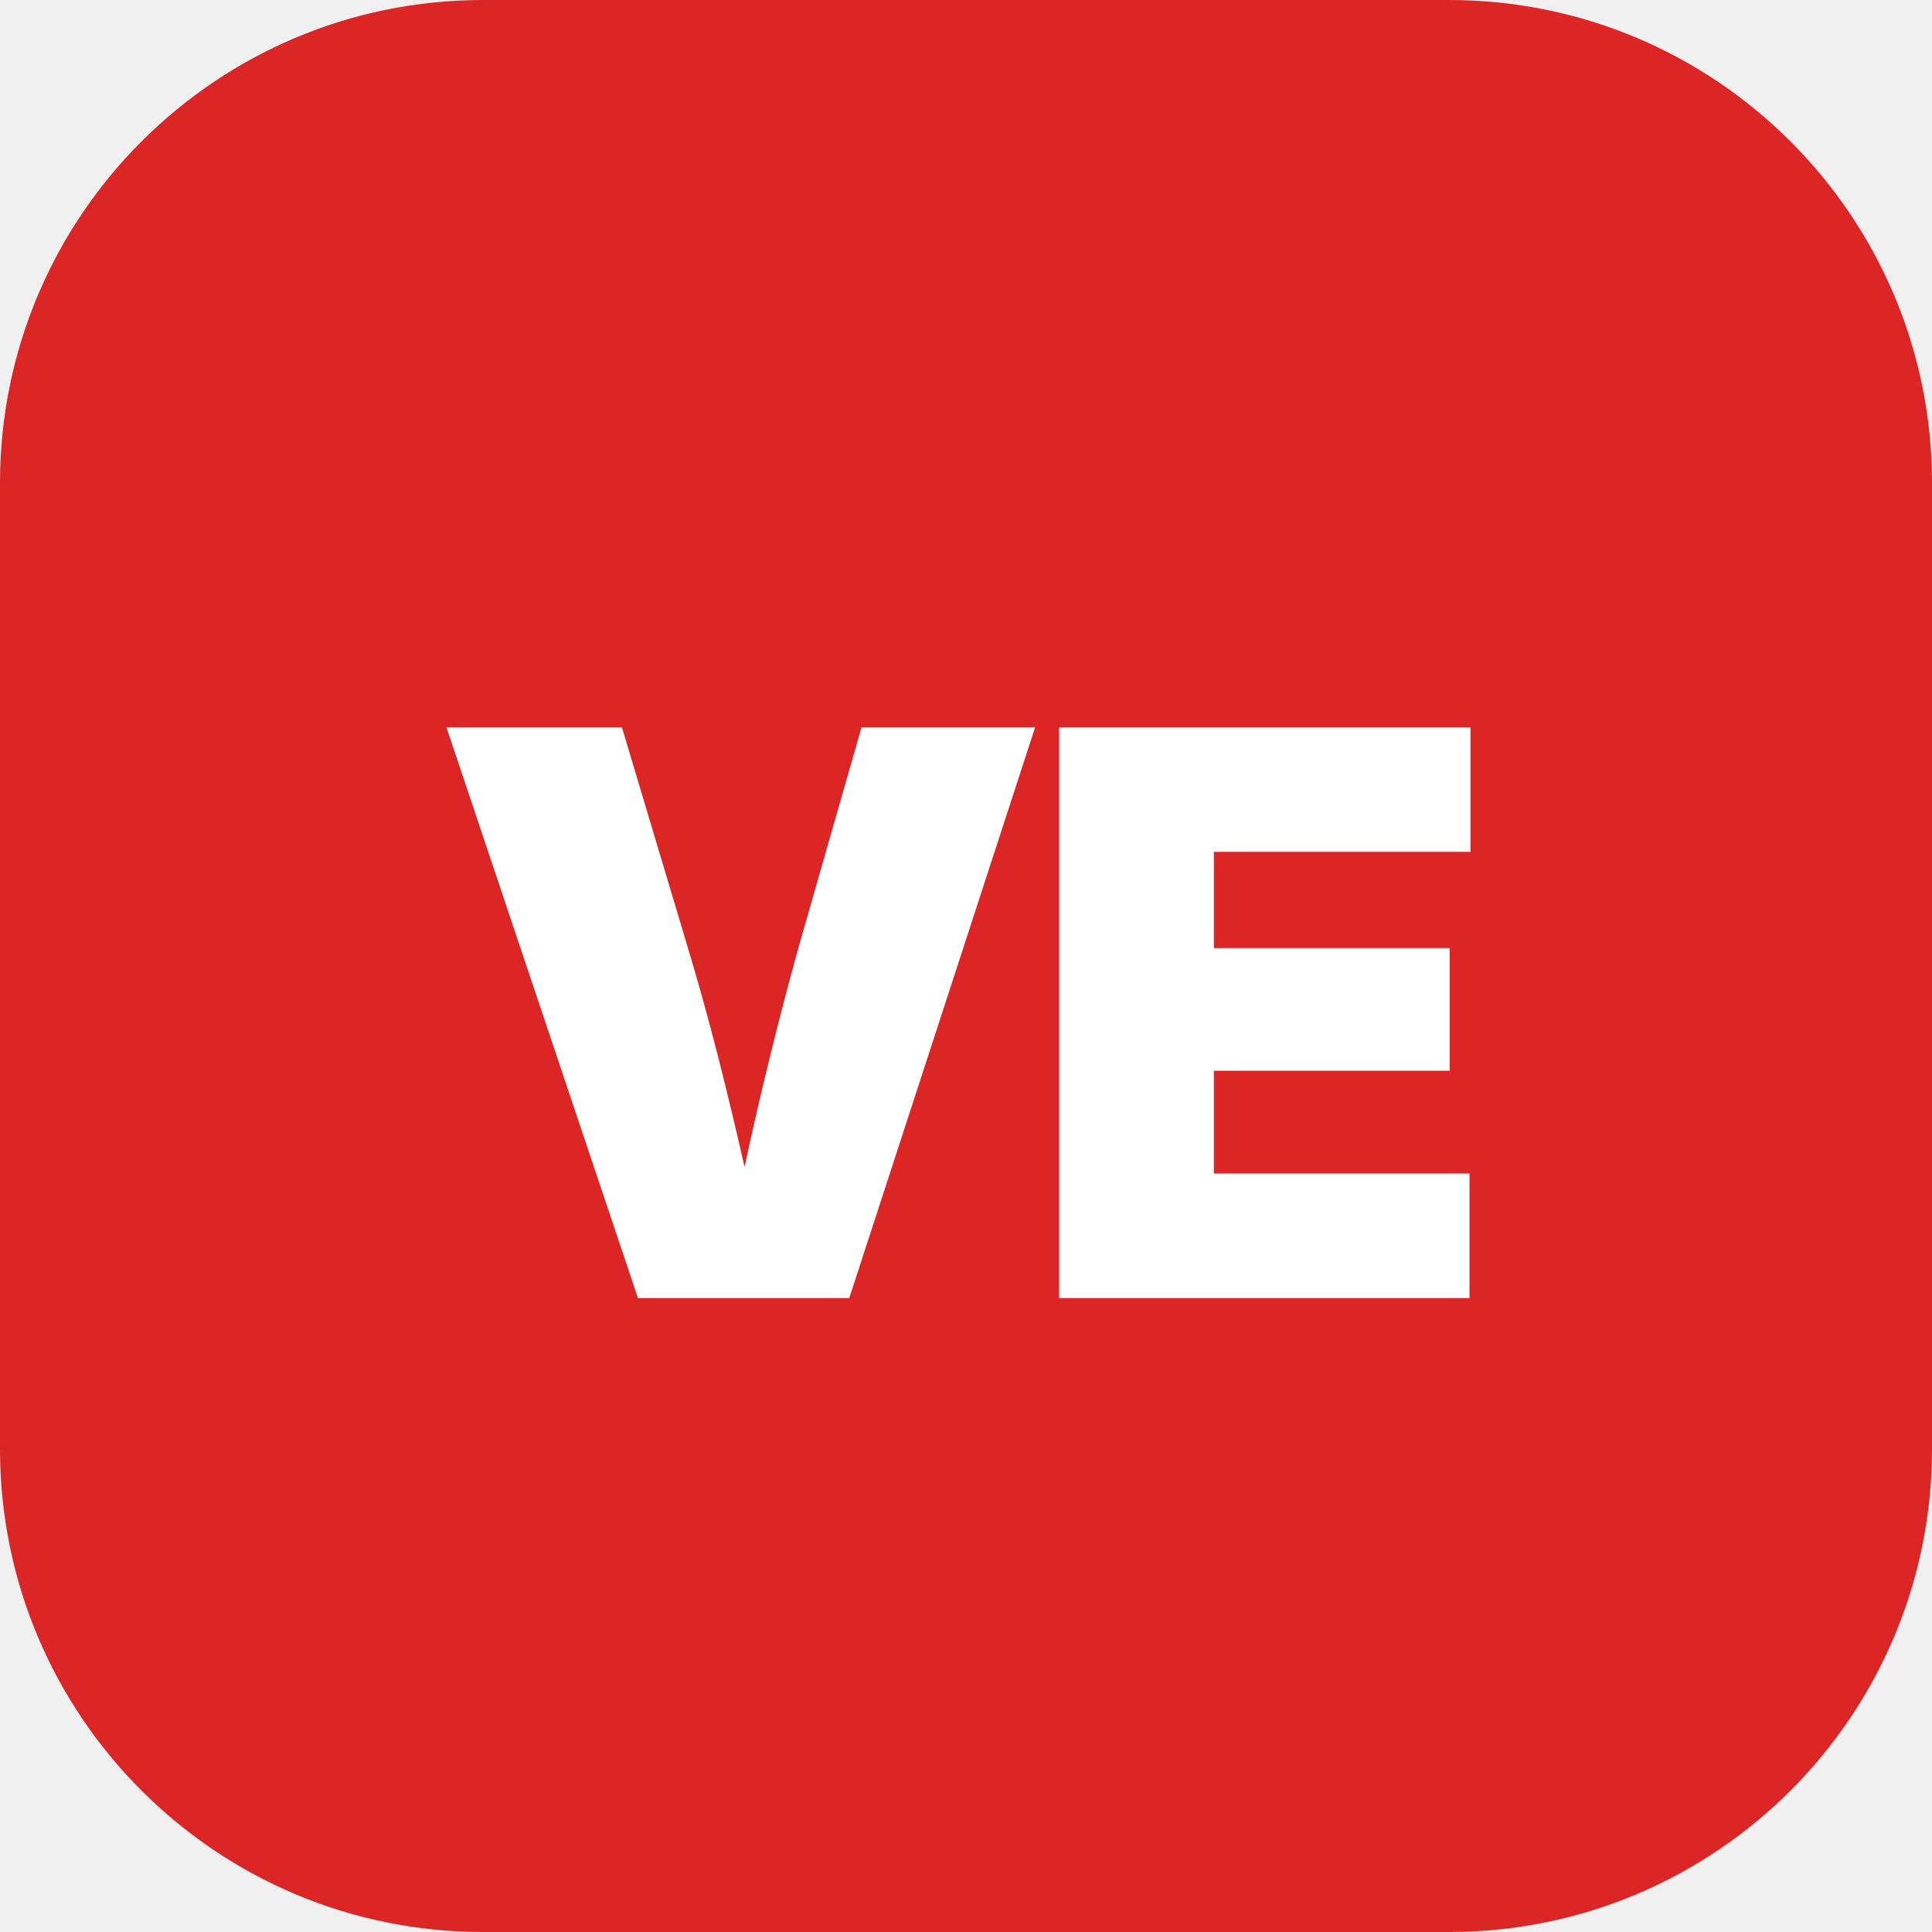
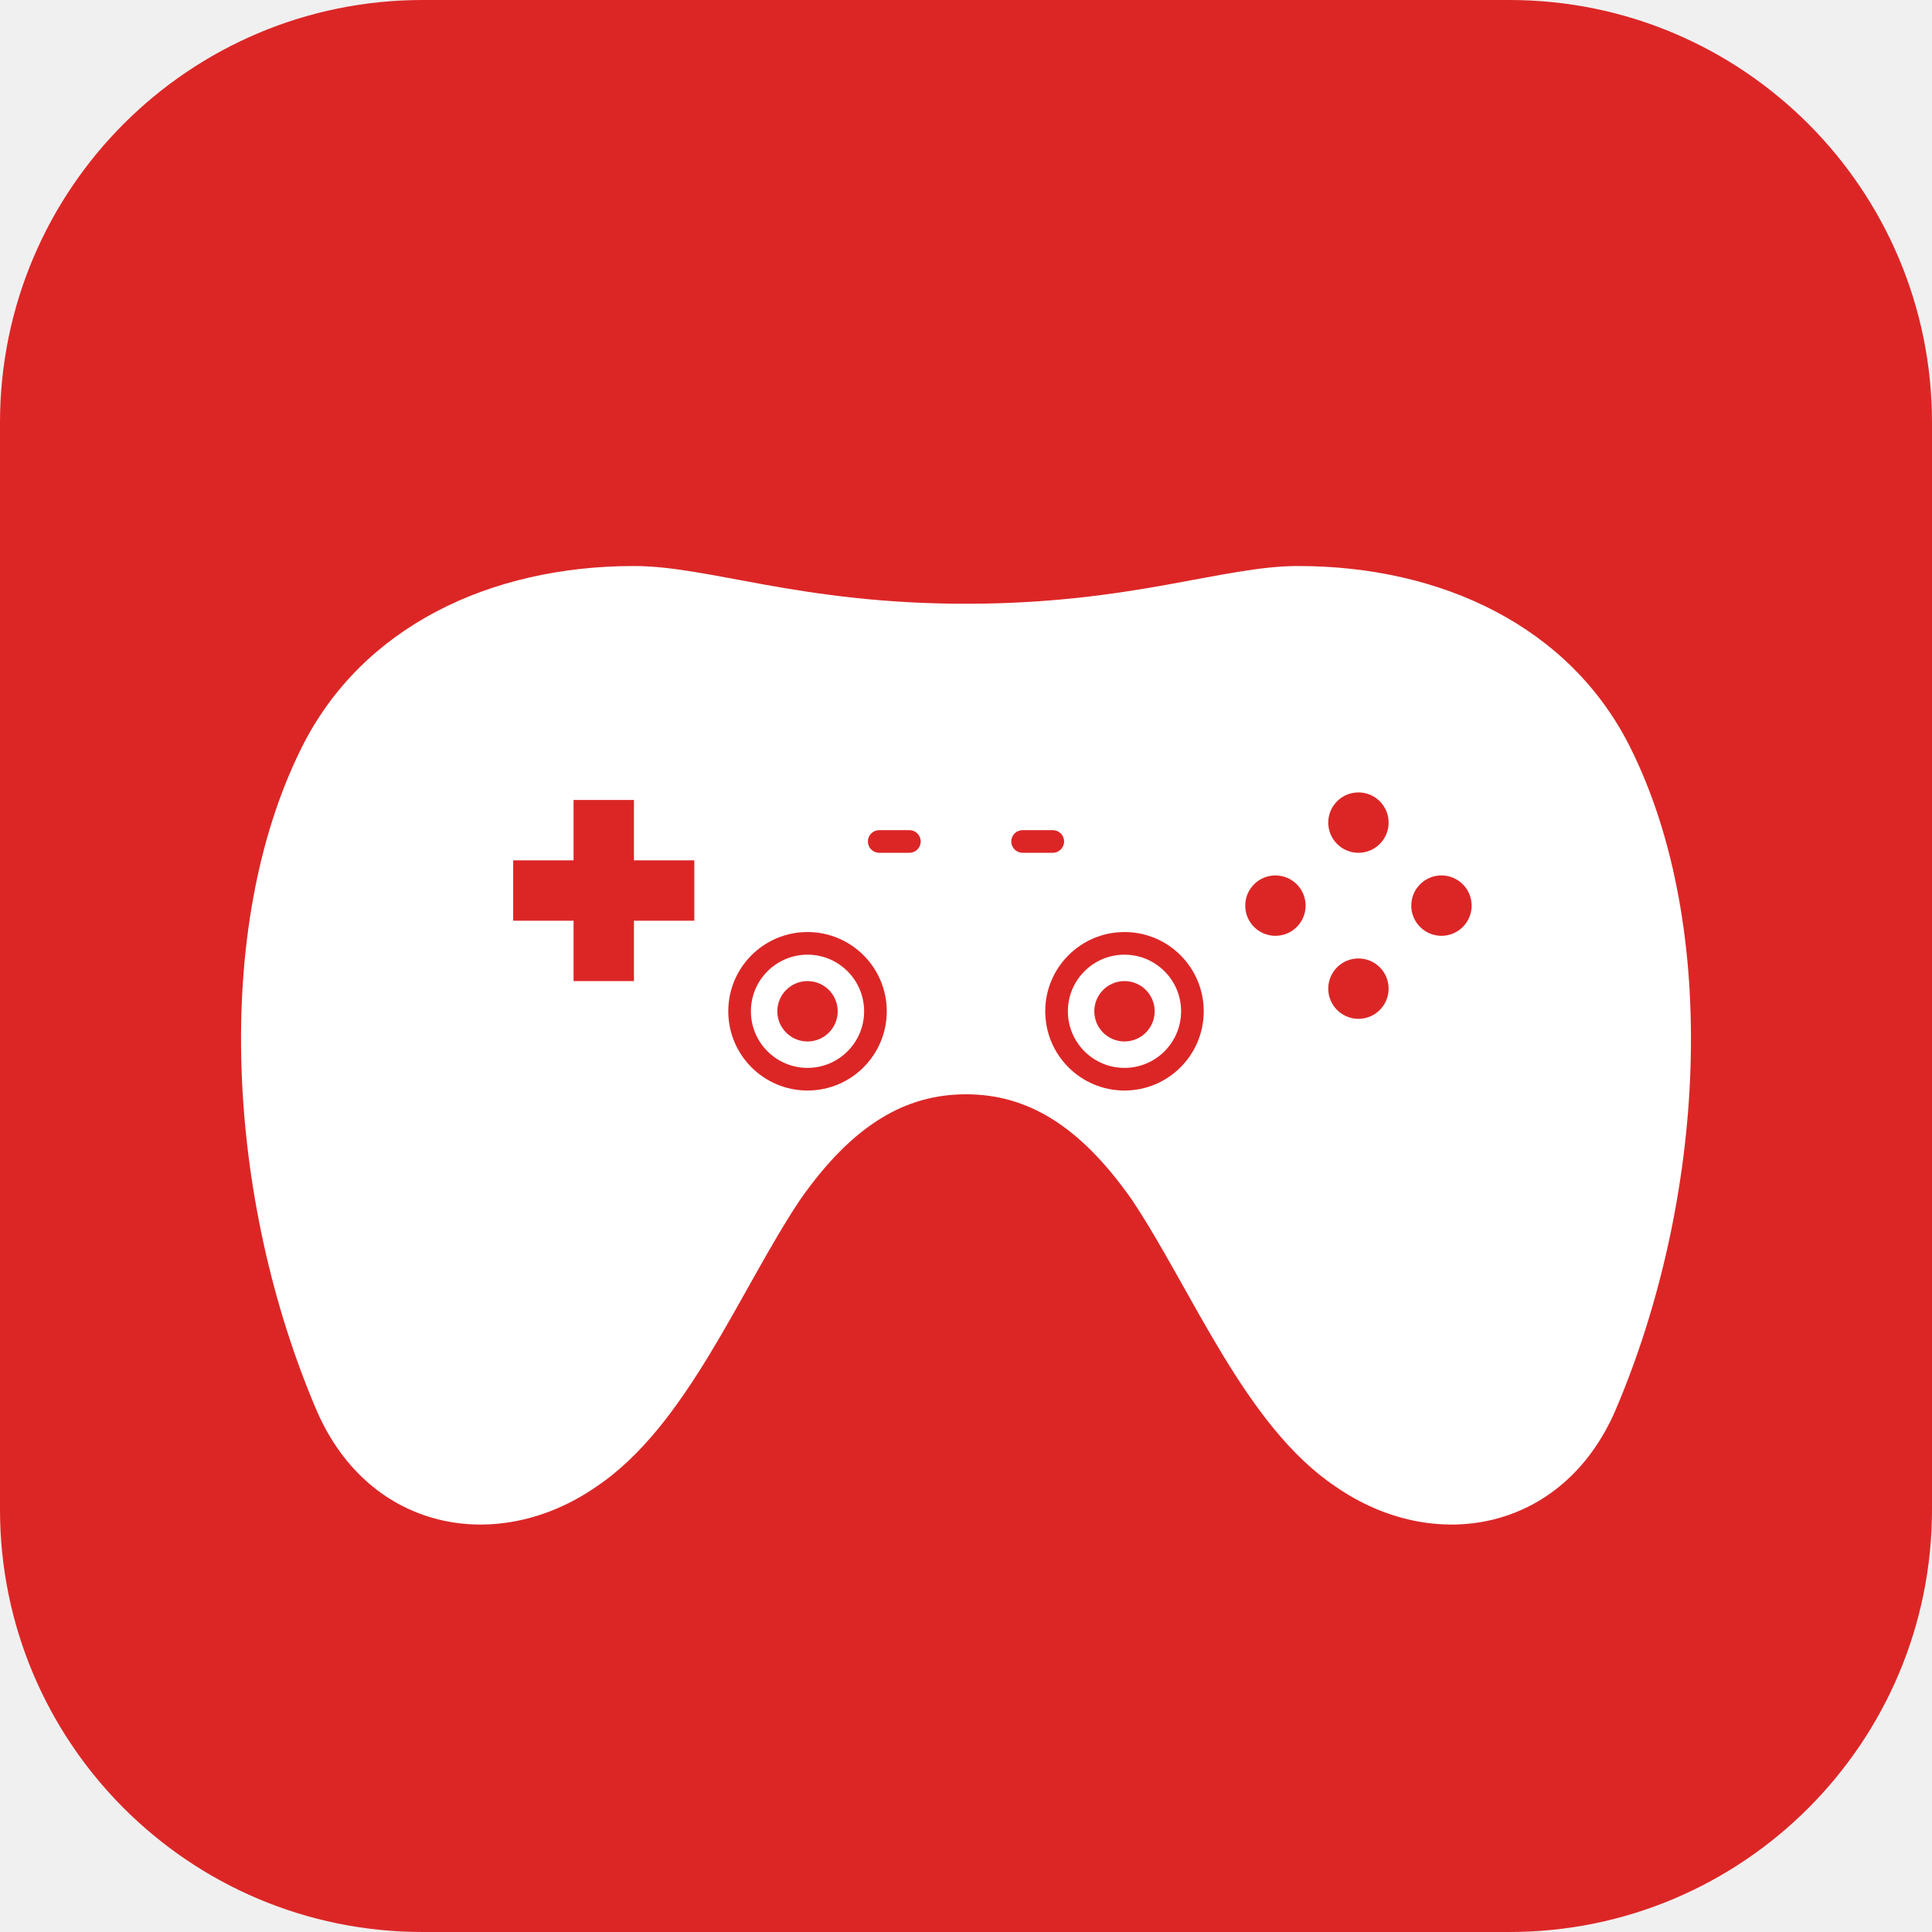
- <svg xmlns="http://www.w3.org/2000/svg" width="32" height="32" viewBox="0 0 32 32">
-   <rect width="32" height="32" rx="8" fill="#dc2626" />
-   <text x="16" y="21.5" font-family="system-ui, -apple-system, sans-serif" font-weight="900" font-size="13" fill="#ffffff" text-anchor="middle" letter-spacing="-0.5">VE</text>
+ <svg xmlns="http://www.w3.org/2000/svg" viewBox="0 0 512 512" width="512" height="512">
+   <rect width="512" height="512" rx="112" fill="#DC2626" />
+   <g transform="translate(0, 10)">
+     <path d="M 168 140 C 188 140, 212 150, 256 150 C 300 150, 324 140, 344 140 C 382 140, 416 156, 432 188 C 456 236, 452 308, 428 364 C 414 396, 380 402, 354 384 C 330 368, 316 332, 300 308 C 286 288, 272 280, 256 280 C 240 280, 226 288, 212 308 C 196 332, 182 368, 158 384 C 132 402, 98 396, 84 364 C 60 308, 56 236, 80 188 C 96 156, 130 140, 168 140 Z" fill="#FFFFFF" />
+     <path d="M 152 202 h 16 v 16 h 16 v 16 h -16 v 16 h -16 v -16 h -16 v -16 h 16 Z" fill="#DC2626" />
+     <circle cx="360" cy="208" r="8" fill="#DC2626" />
+     <circle cx="338" cy="230" r="8" fill="#DC2626" />
+     <circle cx="382" cy="230" r="8" fill="#DC2626" />
+     <circle cx="360" cy="252" r="8" fill="#DC2626" />
+     <circle cx="214" cy="258" r="18" fill="#FFFFFF" stroke="#DC2626" stroke-width="6" />
+     <circle cx="214" cy="258" r="8" fill="#DC2626" />
+     <circle cx="298" cy="258" r="18" fill="#FFFFFF" stroke="#DC2626" stroke-width="6" />
+     <circle cx="298" cy="258" r="8" fill="#DC2626" />
+     <rect x="230" y="210" width="14" height="6" rx="3" fill="#DC2626" />
+     <rect x="268" y="210" width="14" height="6" rx="3" fill="#DC2626" />
+   </g>
</svg>
